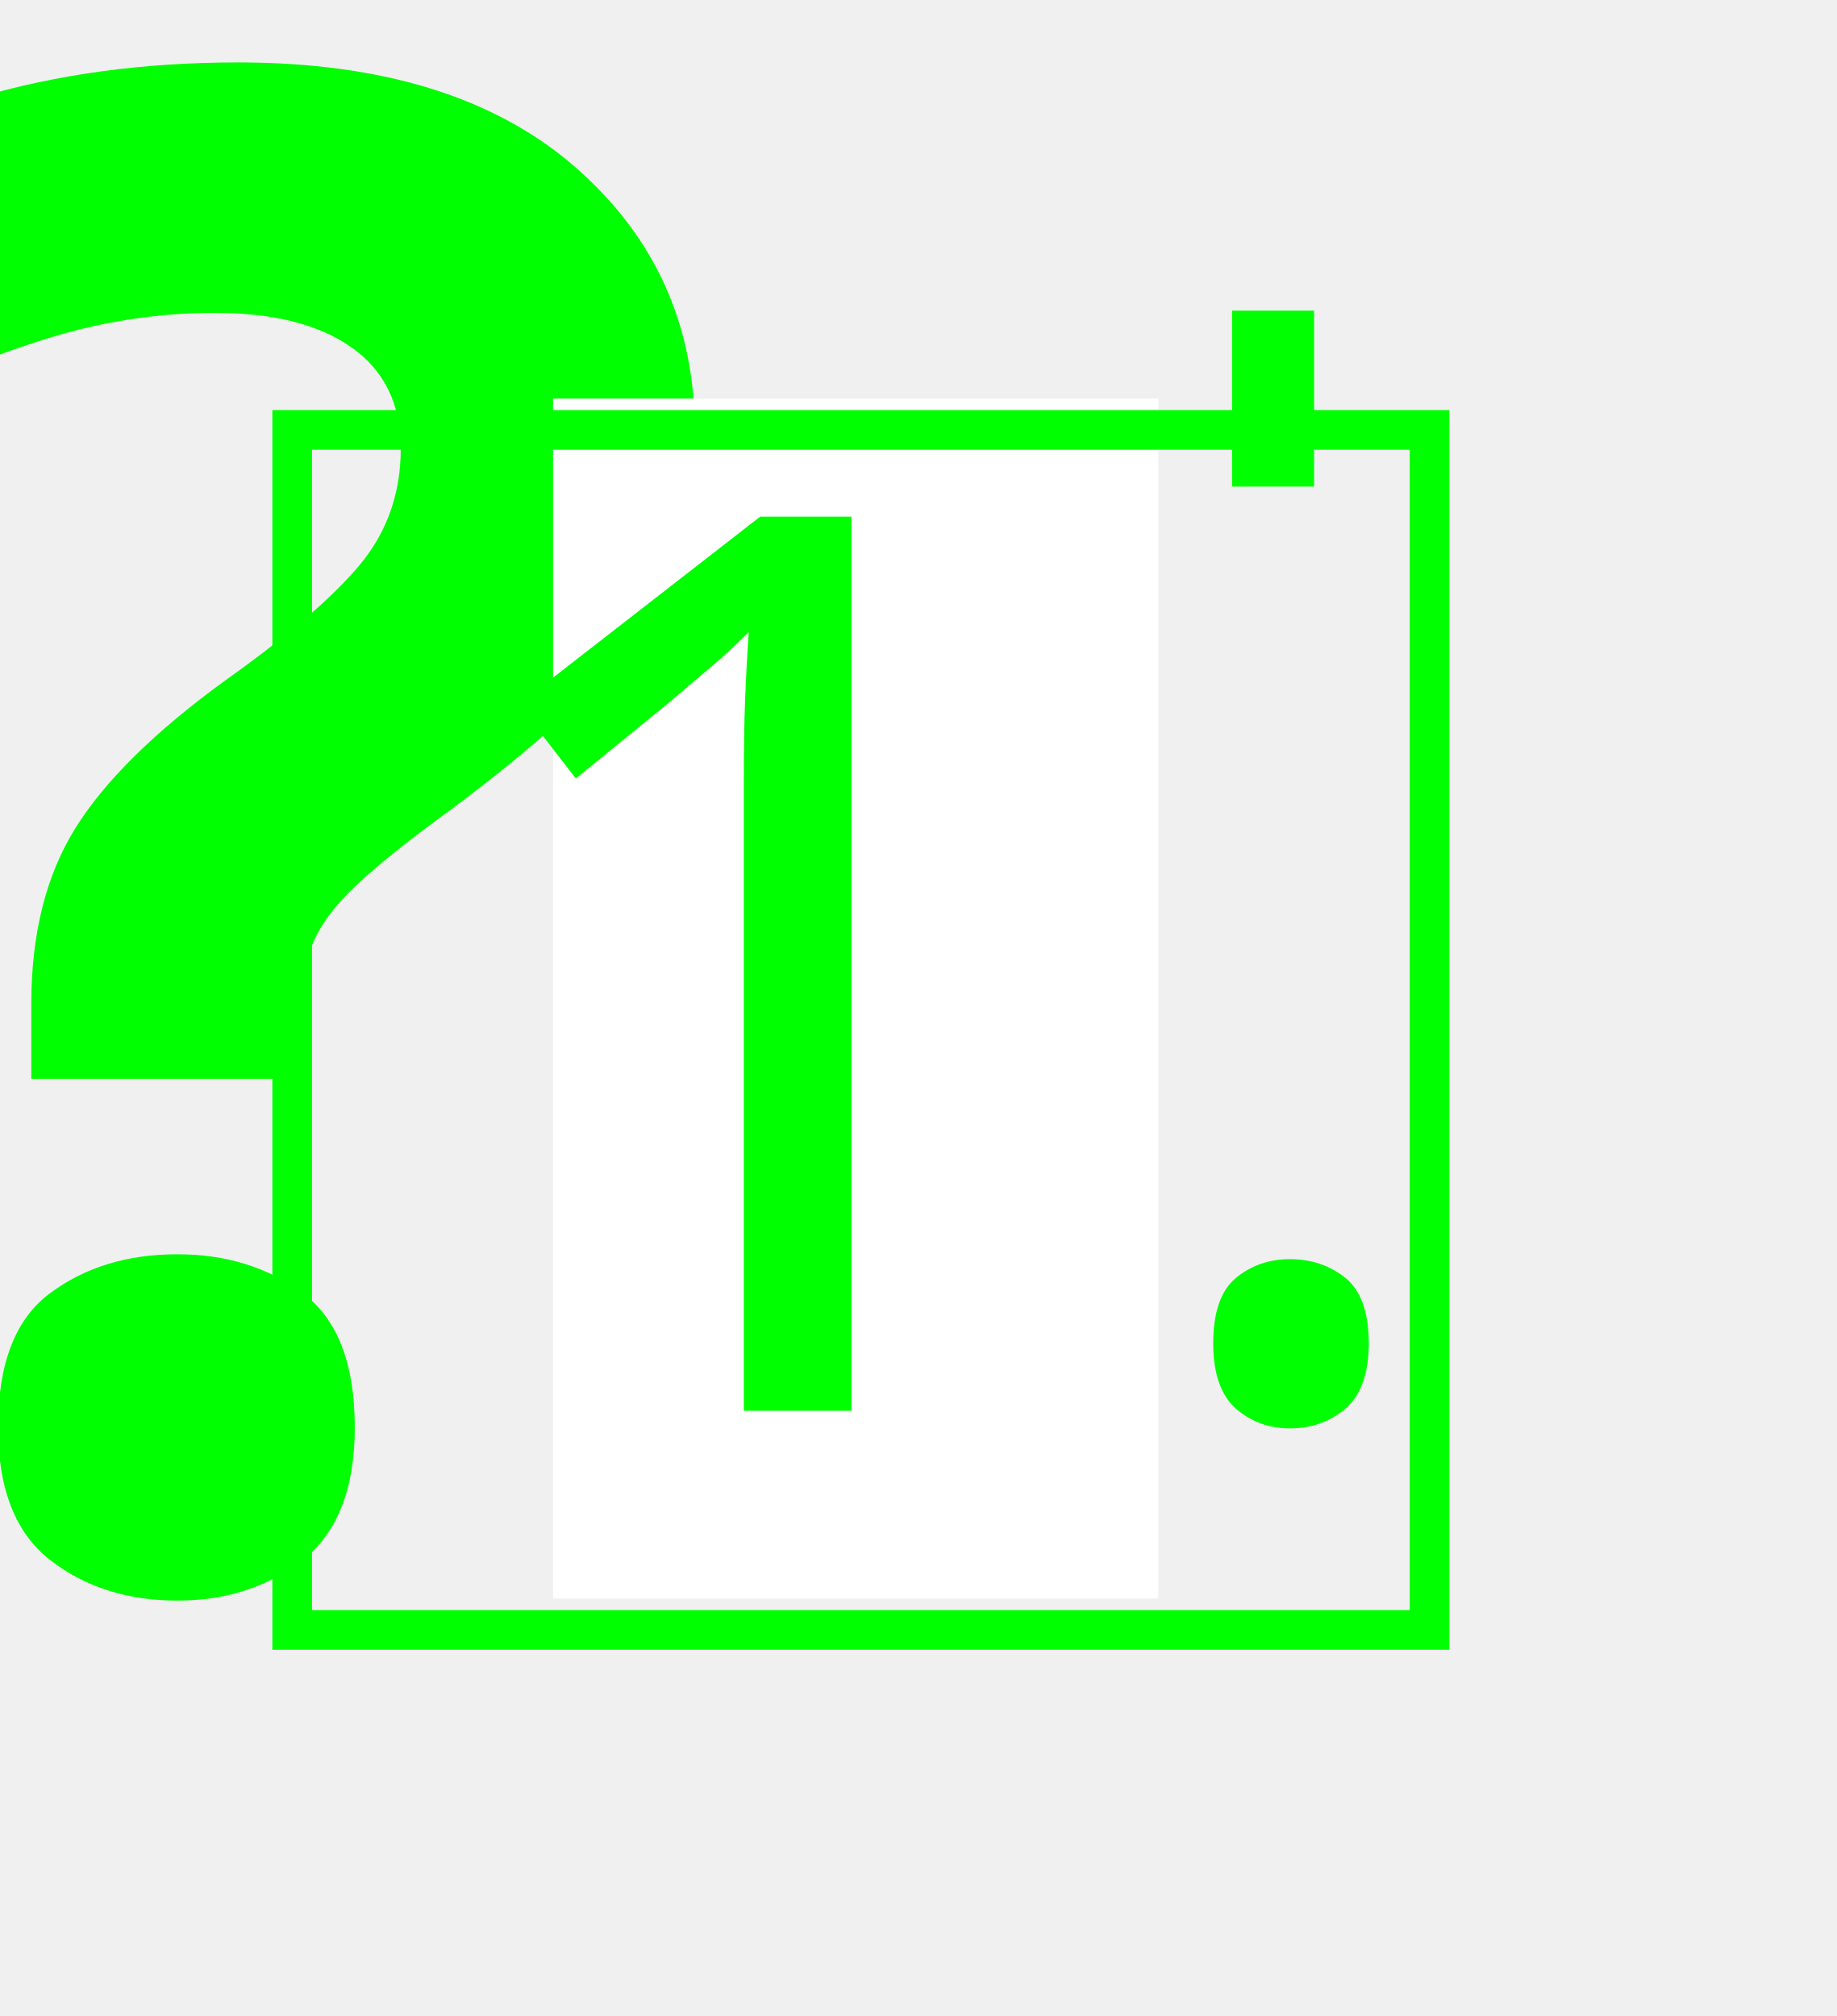
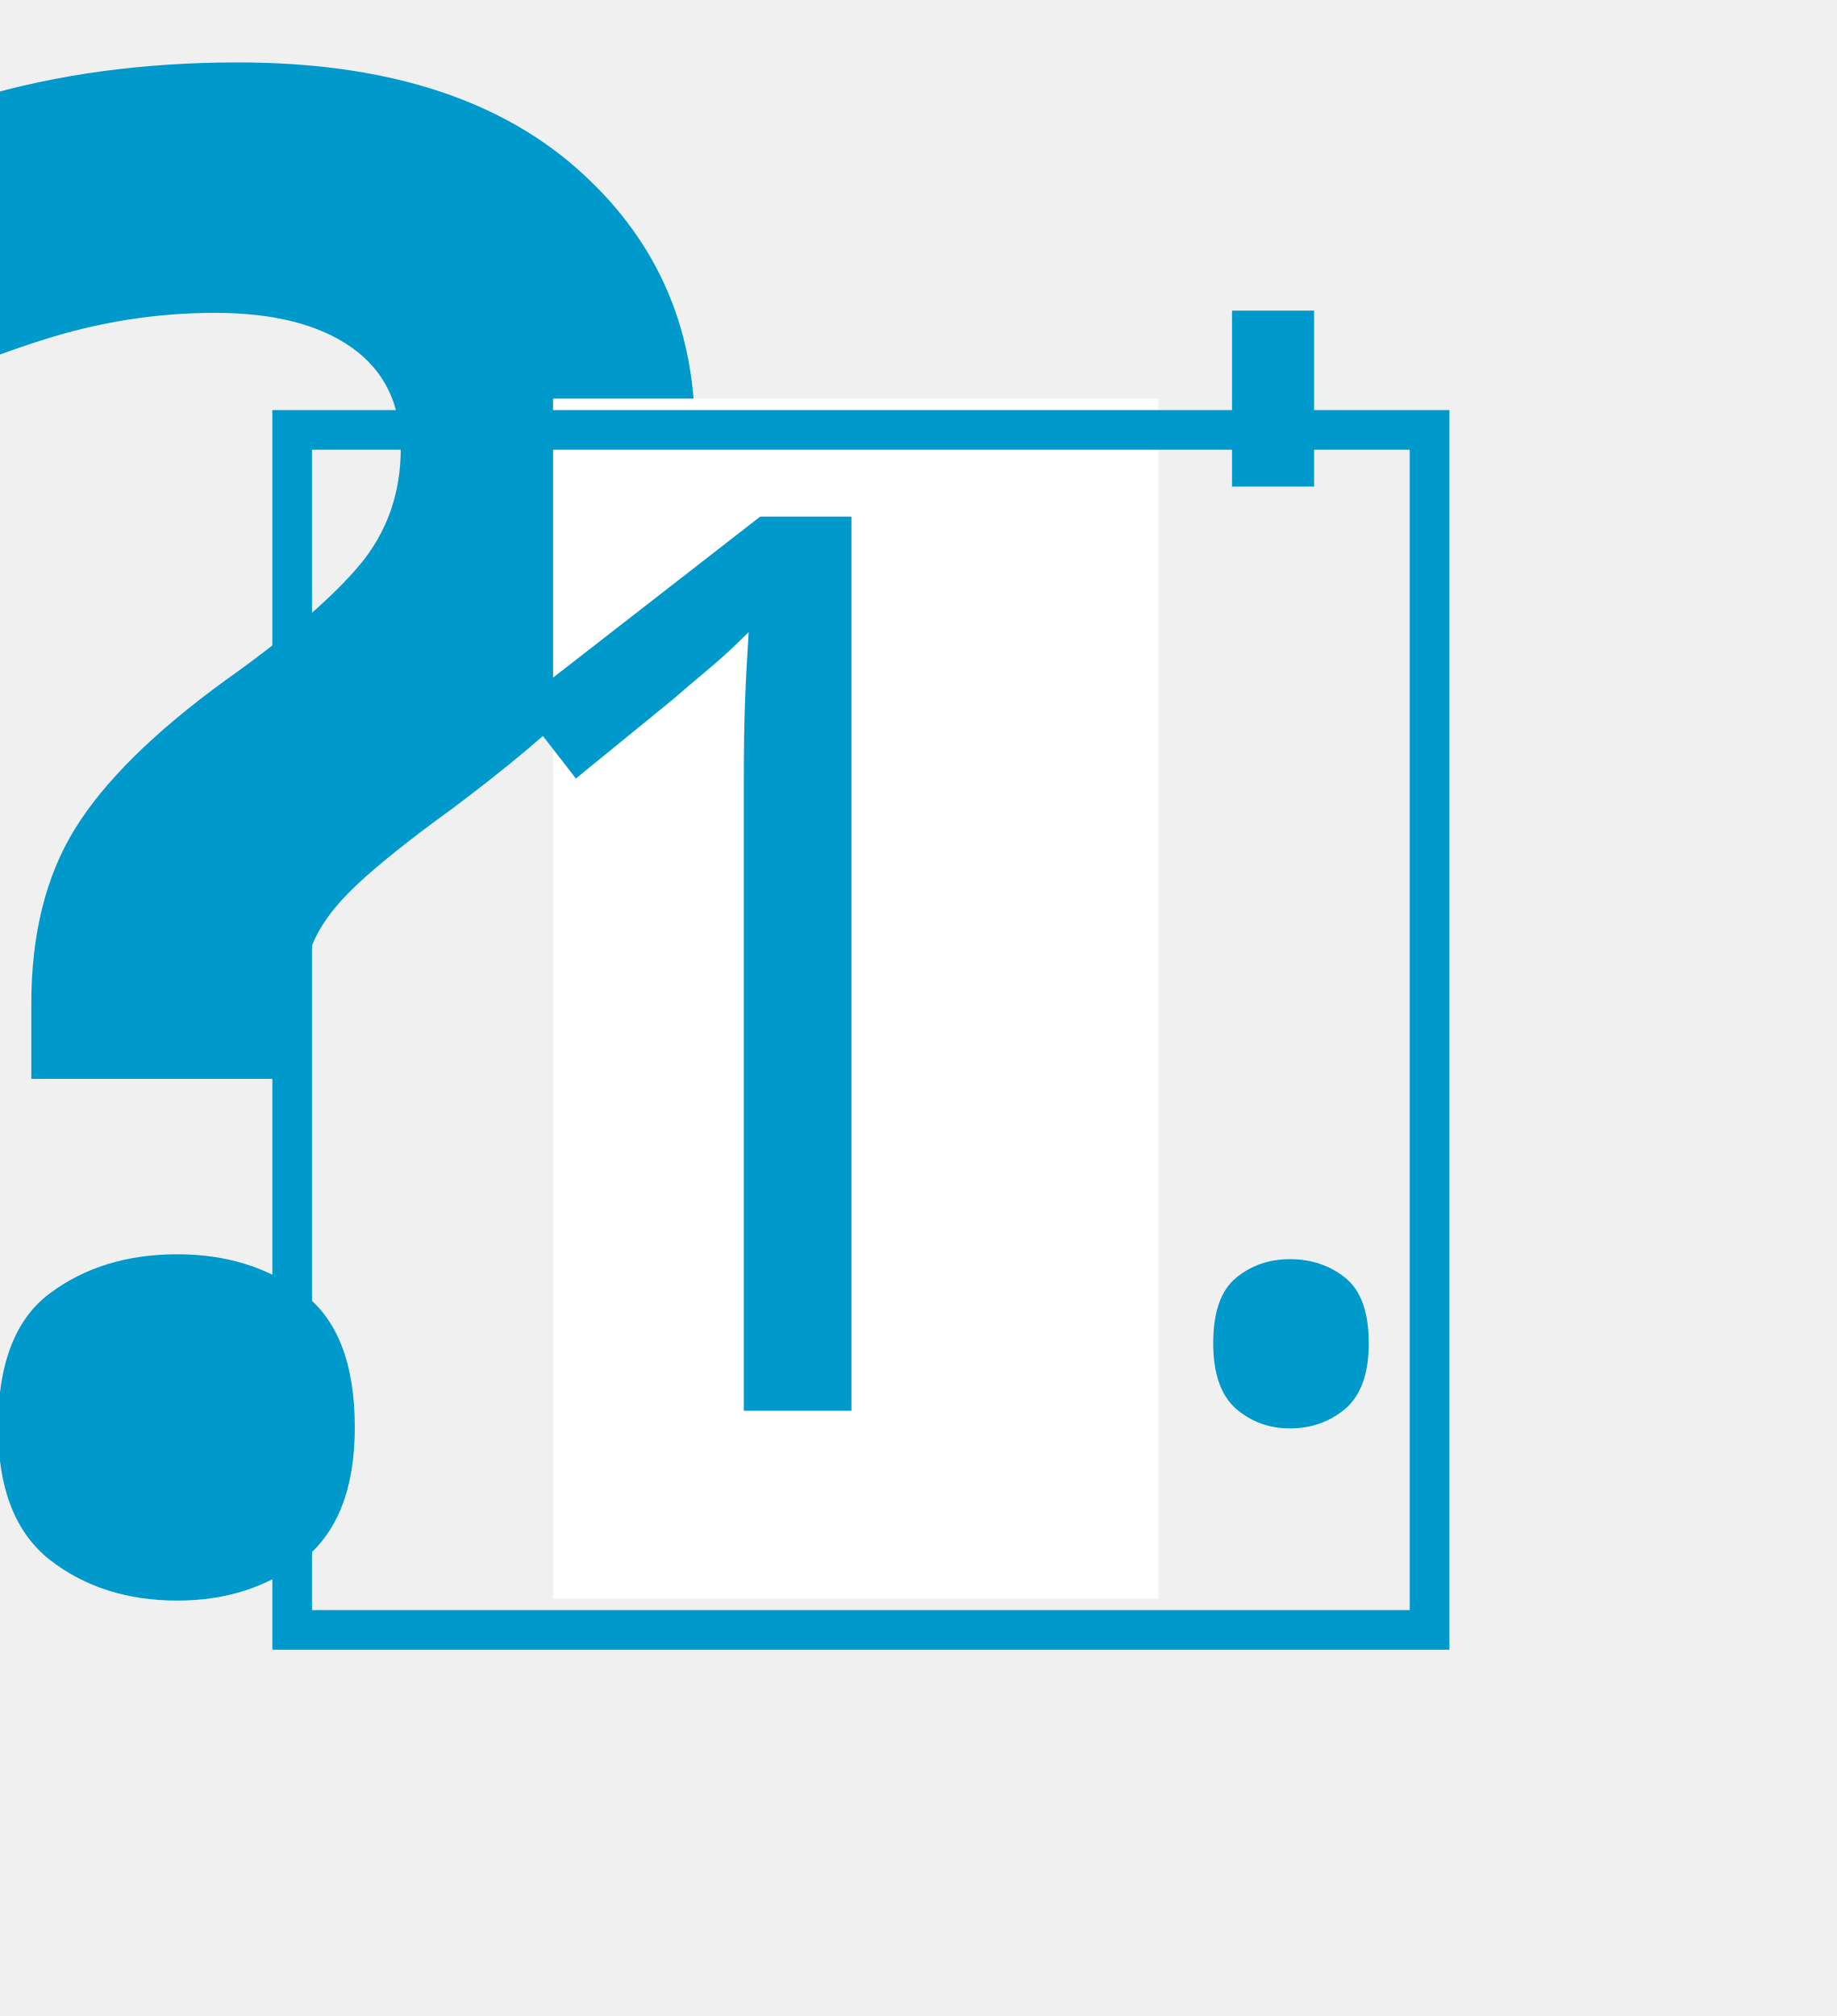
<svg xmlns="http://www.w3.org/2000/svg" width="88" height="96.6" id="svg2" version="1.1">
  <defs id="defs4" />
  <g id="layer1" transform="translate(-195,-499.4622)">
-     <text xml:space="preserve" style="font-size:100px;font-style:normal;font-variant:normal;font-weight:bold;font-stretch:normal;line-height:125%;letter-spacing:0px;word-spacing:0px;fill:#00ff00;fill-opacity:1;stroke:none;font-family:Linux Biolinum Keyboard O;-inkscape-font-specification:Linux Biolinum Keyboard O Bold" x="183" y="574.862" id="text3776">
+     <text xml:space="preserve" style="font-size:100px;font-style:normal;font-variant:normal;font-weight:bold;font-stretch:normal;line-height:125%;letter-spacing:0px;word-spacing:0px;fill:#0099CC;fill-opacity:1;stroke:none;font-family:Linux Biolinum Keyboard O;-inkscape-font-specification:Linux Biolinum Keyboard O Bold" x="183" y="574.862" id="text3776">
      <tspan id="tspan3778" x="183" y="574.862">?</tspan>
    </text>
    <text xml:space="preserve" style="font-size:40px;font-style:normal;font-weight:normal;line-height:125%;letter-spacing:0px;word-spacing:0px;fill:#000000;fill-opacity:1;stroke:none;font-family:Sans" x="133.5" y="648.362" id="text3780">
      <tspan id="tspan3782" x="133.5" y="648.362" />
    </text>
    <rect style="fill:#ffffff;fill-opacity:1;stroke:none;stroke-width:10.431;stroke-miterlimit:4;stroke-opacity:1;stroke-dasharray:none;stroke-dashoffset:0" id="rect3830" width="29" height="57.5" x="26.5" y="19.1" transform="translate(195,499.4622)" />
-     <rect style="fill:none;stroke:#00ff00;stroke-width:1.9;stroke-miterlimit:4;stroke-dasharray:none" id="rect3916" width="54.5" height="57.5" x="209" y="520.062" />
-     <rect style="fill:none;stroke:#00ff00;stroke-width:3.871;stroke-miterlimit:4;stroke-opacity:1;stroke-dasharray:none;stroke-dashoffset:0" id="rect3924" width="0.06" height="4.56" x="217.22" y="516.282" />
-     <rect style="fill:none;stroke:#00ff00;stroke-width:3.871;stroke-miterlimit:4;stroke-opacity:1;stroke-dasharray:none;stroke-dashoffset:0" id="rect3924-1" width="0.06" height="4.56" x="255.97" y="516.282" />
-     <text xml:space="preserve" style="font-size:60px;font-style:normal;font-variant:normal;font-weight:normal;font-stretch:normal;line-height:125%;letter-spacing:0px;word-spacing:0px;fill:#00ff00;fill-opacity:1;stroke:none;font-family:Linux Biolinum O;-inkscape-font-specification:Linux Biolinum O" x="214.5" y="567.062" id="text3946">
+     <rect style="fill:none;stroke:#0099CC;stroke-width:1.9;stroke-miterlimit:4;stroke-dasharray:none" id="rect3916" width="54.5" height="57.5" x="209" y="520.062" />
+     <rect style="fill:none;stroke:#0099CC;stroke-width:3.871;stroke-miterlimit:4;stroke-opacity:1;stroke-dasharray:none;stroke-dashoffset:0" id="rect3924" width="0.06" height="4.56" x="217.22" y="516.282" />
+     <rect style="fill:none;stroke:#0099CC;stroke-width:3.871;stroke-miterlimit:4;stroke-opacity:1;stroke-dasharray:none;stroke-dashoffset:0" id="rect3924-1" width="0.06" height="4.56" x="255.97" y="516.282" />
+     <text xml:space="preserve" style="font-size:60px;font-style:normal;font-variant:normal;font-weight:normal;font-stretch:normal;line-height:125%;letter-spacing:0px;word-spacing:0px;fill:#0099CC;fill-opacity:1;stroke:none;font-family:Linux Biolinum O;-inkscape-font-specification:Linux Biolinum O" x="214.5" y="567.062" id="text3946">
      <tspan id="tspan3948" x="214.5" y="567.062">1.</tspan>
    </text>
  </g>
</svg>
